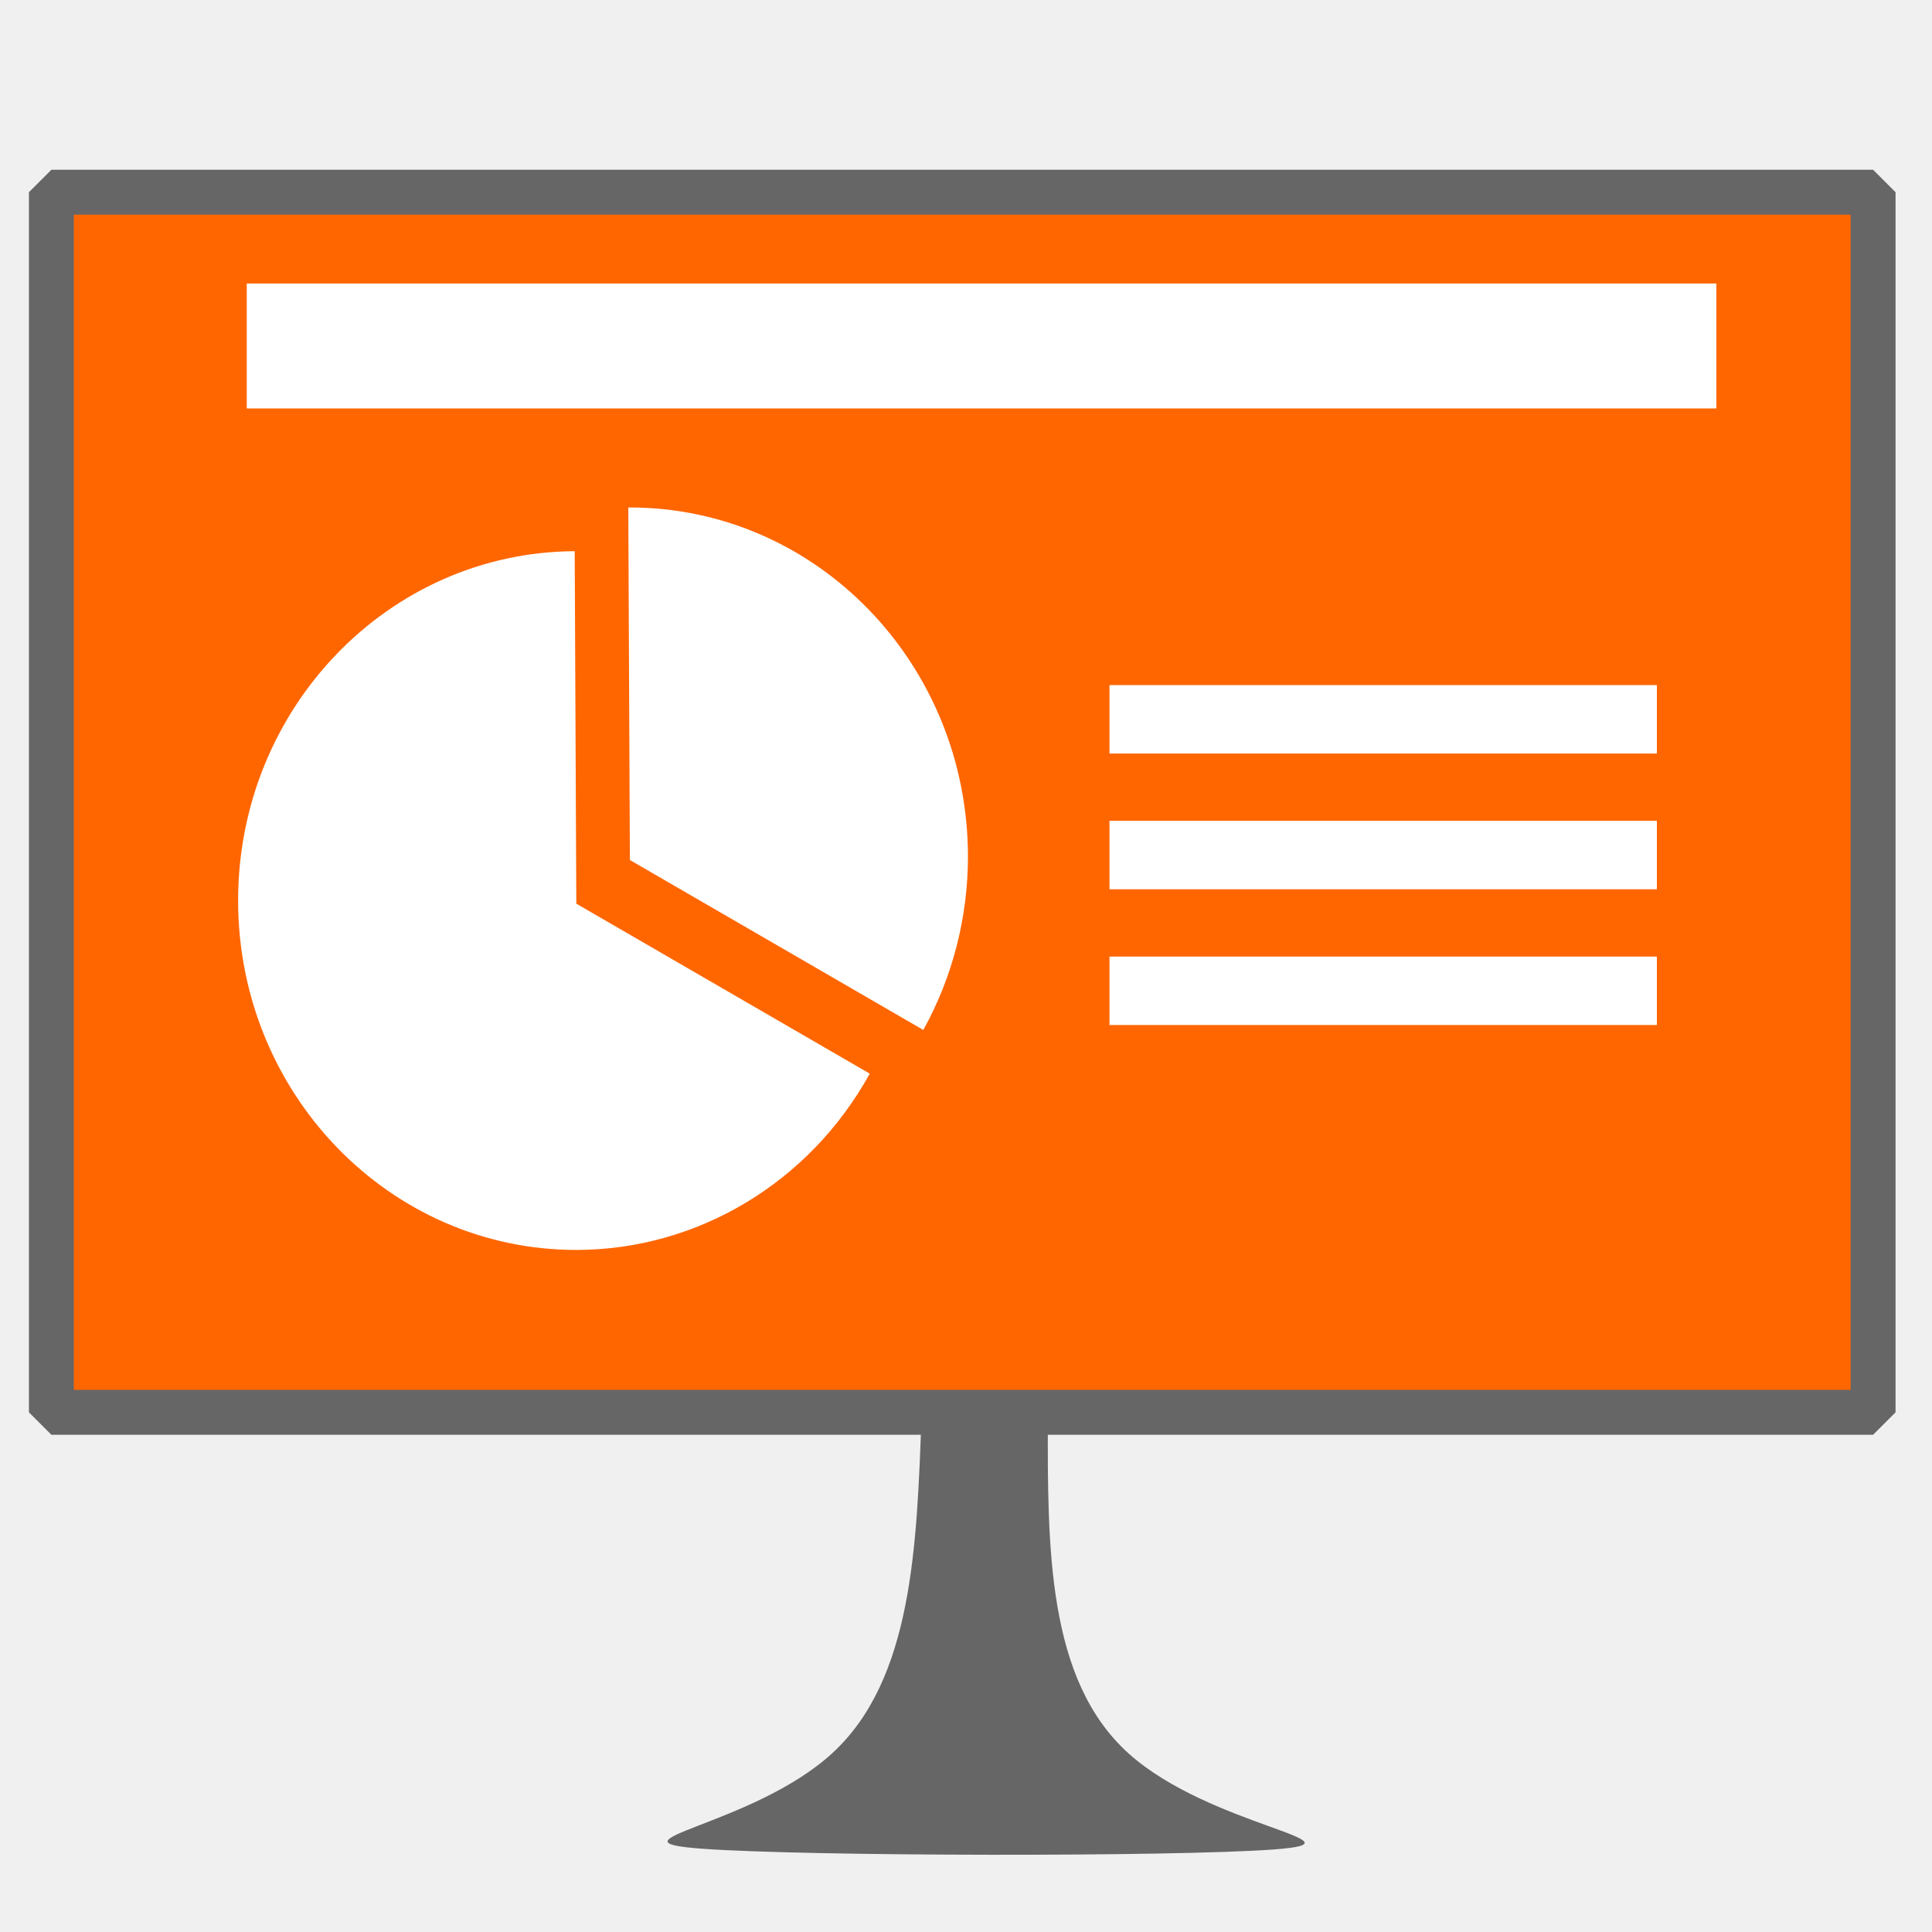
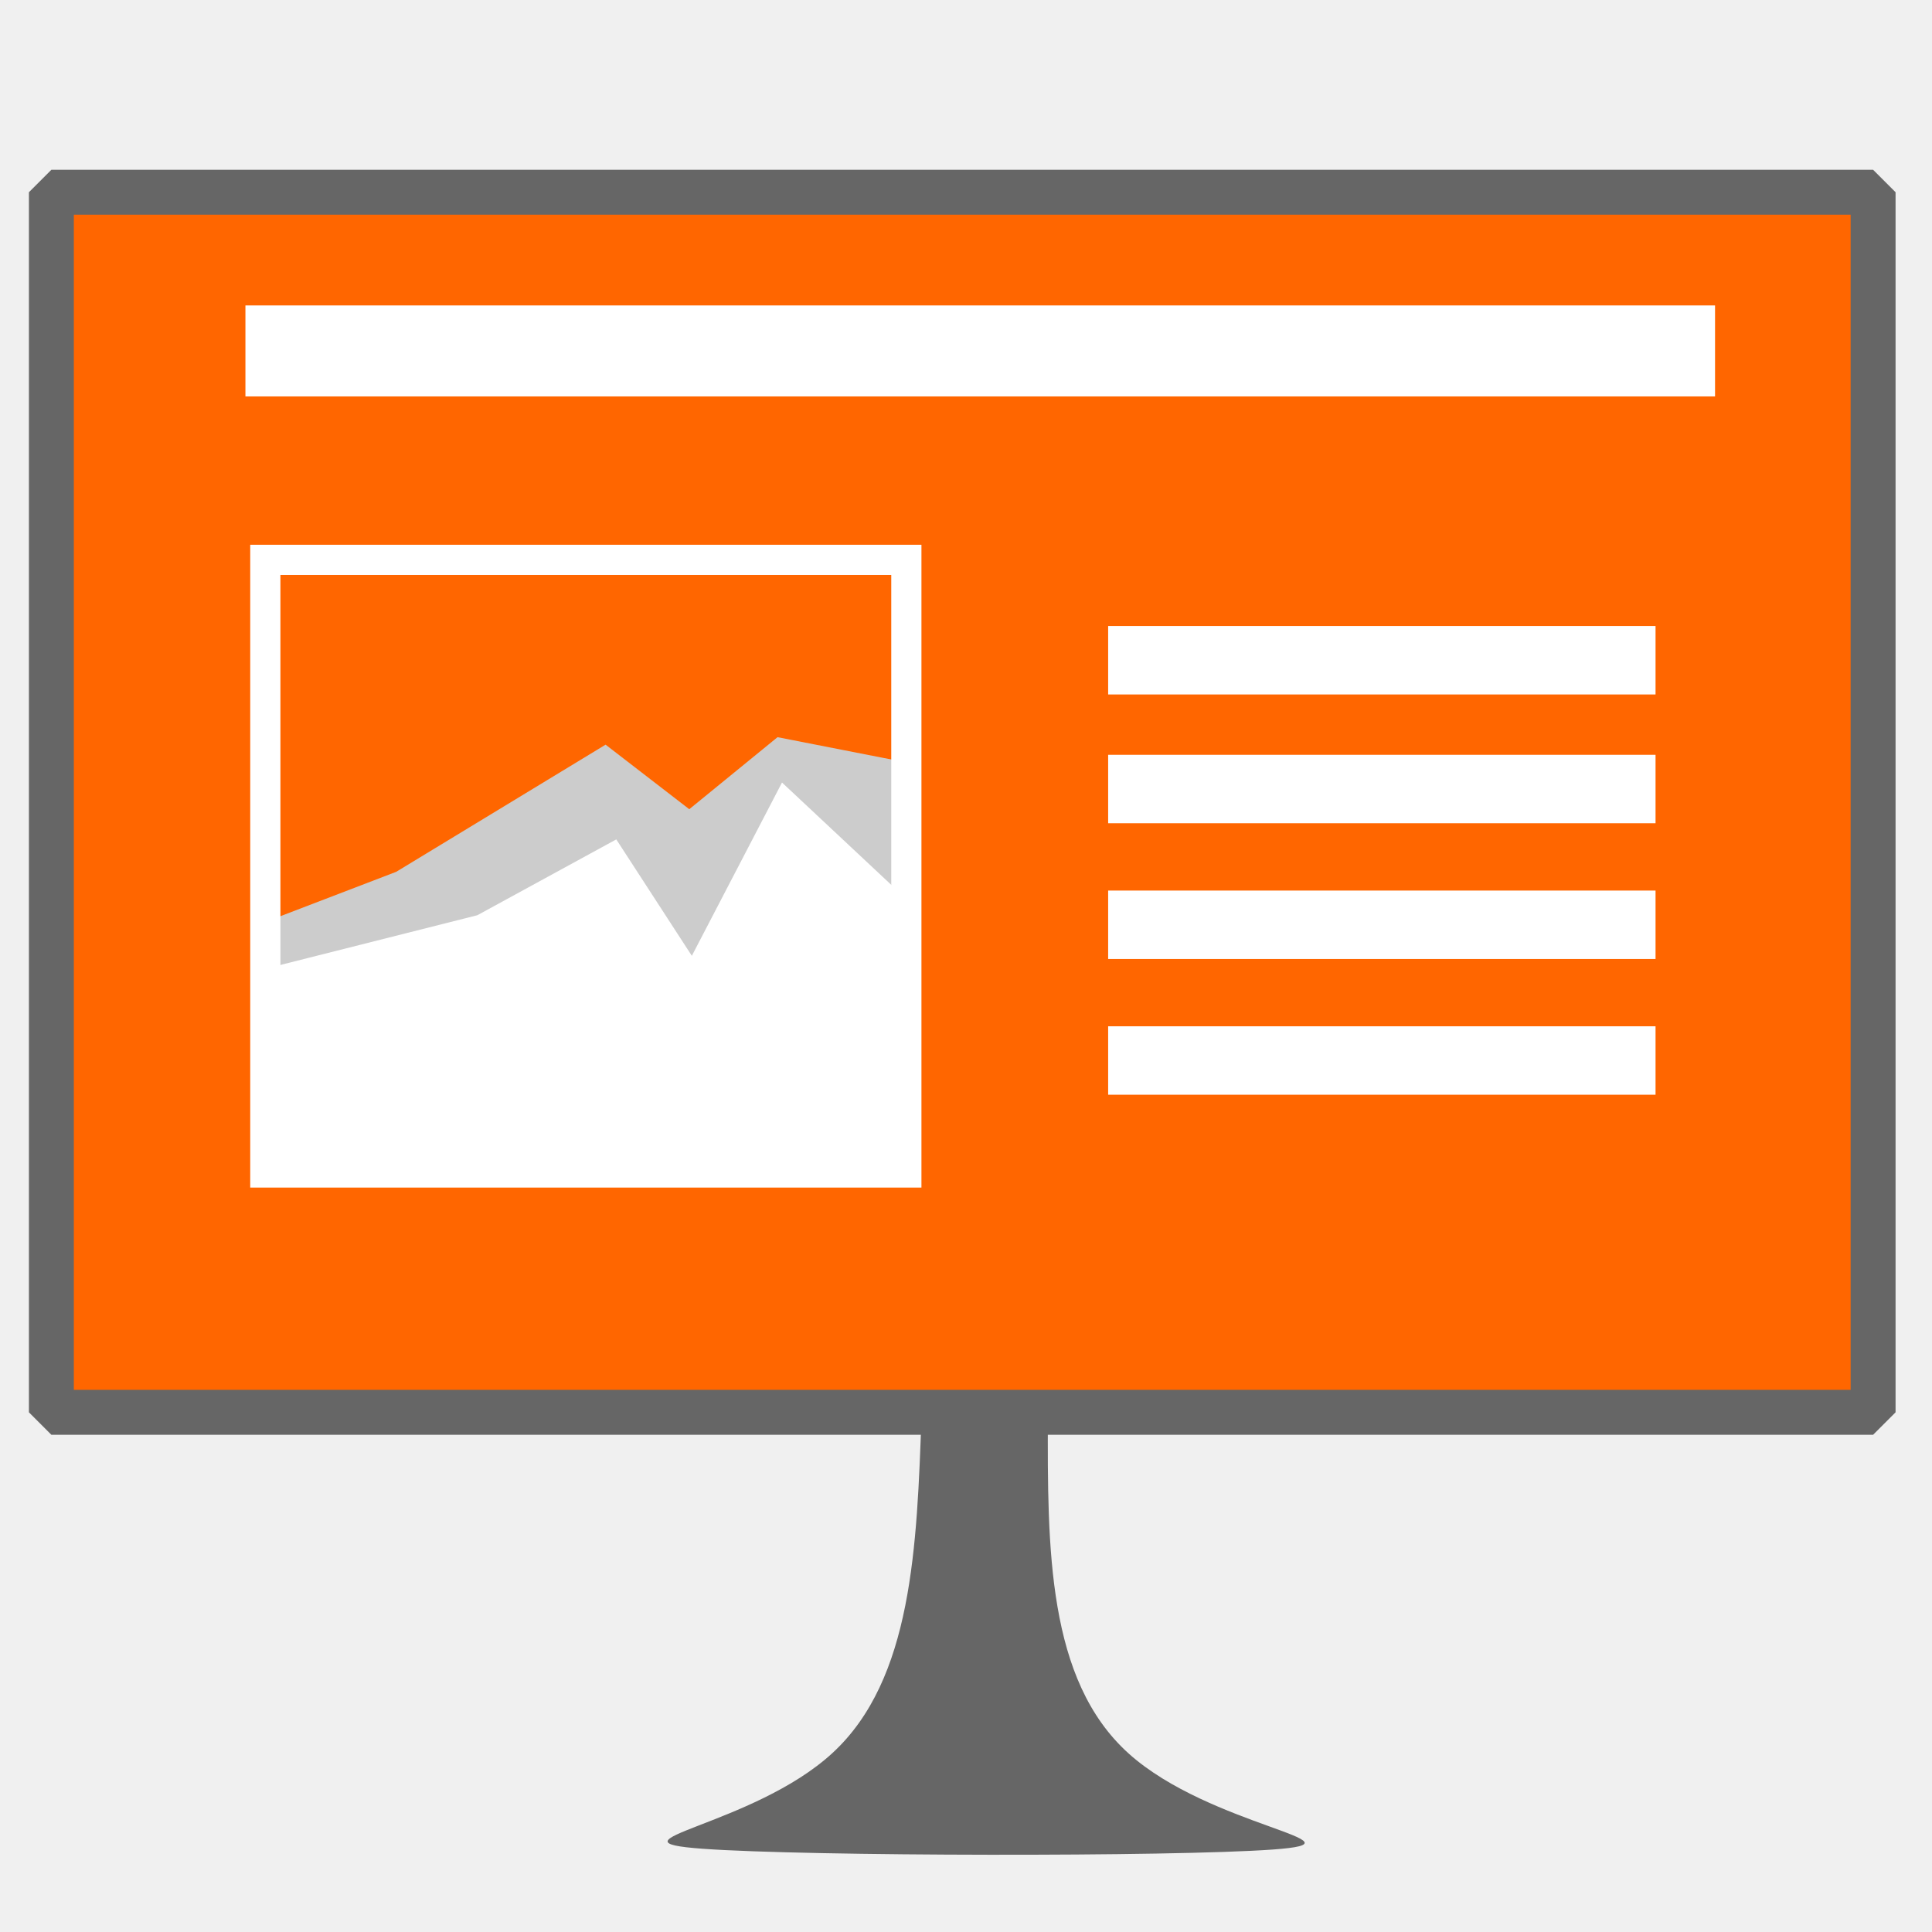
<svg xmlns="http://www.w3.org/2000/svg" width="64px" height="64px" viewBox="0 0 64 64" version="1.1" id="SVGRoot">
  <defs id="defs4485">
    </defs>
  <g id="layer1">
    <rect style="opacity:1;fill:#ff6600;fill-opacity:1;fill-rule:nonzero;stroke:#666666;stroke-width:1.488;stroke-miterlimit:0;stroke-dasharray:none;stroke-dashoffset:0;stroke-opacity:1;paint-order:fill markers stroke" id="rect5044" width="60.347" height="40.417" x="1.702" y="6.368" />
    <path style="fill:#666666;fill-opacity:1;stroke:none;stroke-width:1.933;stroke-linecap:butt;stroke-linejoin:miter;stroke-miterlimit:4;stroke-dasharray:none;stroke-opacity:1" d="m 34.712,46.917 c -0.014,4.365 -0.028,8.732 2.674,11.168 2.702,2.436 8.113,2.939 4.782,3.183 -3.33,0.243 -15.411,0.227 -18.885,-0.025 -3.474,-0.252 1.657,-0.739 4.298,-3.176 2.641,-2.437 2.794,-6.826 2.947,-11.212" id="path5056" />
-     <path style="opacity:1;fill:#ffffff;fill-opacity:1;fill-rule:nonzero;stroke:none;stroke-width:1.006;stroke-miterlimit:0;stroke-dasharray:none;stroke-dashoffset:0;stroke-opacity:1;paint-order:fill markers stroke" d="M 19.038,18.259 A 11.202,11.574 0 0 0 7.888,29.831 11.202,11.574 0 0 0 19.089,41.406 11.202,11.574 0 0 0 28.812,35.566 L 19.091,29.935 Z" id="path5142" />
-     <path style="opacity:1;fill:#ffffff;fill-opacity:1;fill-rule:nonzero;stroke:none;stroke-width:1.006;stroke-miterlimit:0;stroke-dasharray:none;stroke-dashoffset:0;stroke-opacity:1;paint-order:fill markers stroke" d="m 20.813,16.813 0.053,11.676 9.72,5.63 a 11.202,11.574 0 0 0 1.479,-5.735 11.202,11.574 0 0 0 -11.201,-11.573 11.202,11.574 0 0 0 -0.051,0.002 z" id="path5062" />
-     <rect style="opacity:1;fill:#ffffff;fill-opacity:1;fill-rule:nonzero;stroke:none;stroke-width:0.231;stroke-miterlimit:4;stroke-dasharray:none;stroke-dashoffset:0;stroke-opacity:1;paint-order:fill markers stroke" id="rect5144" width="48.683" height="4.139" x="8.174" y="9.391" />
-     <rect style="opacity:1;fill:#ffffff;fill-opacity:1;fill-rule:nonzero;stroke:none;stroke-width:0.211;stroke-miterlimit:4;stroke-dasharray:none;stroke-dashoffset:0;stroke-opacity:1;paint-order:fill markers stroke" id="rect5146" width="18.133" height="2.267" x="36.753" y="22.695" />
-     <rect style="opacity:1;fill:#ffffff;fill-opacity:1;fill-rule:nonzero;stroke:none;stroke-width:0.211;stroke-miterlimit:4;stroke-dasharray:none;stroke-dashoffset:0;stroke-opacity:1;paint-order:fill markers stroke" id="rect5146-5" width="18.133" height="2.267" x="36.753" y="27.191" />
-     <rect style="opacity:1;fill:#ffffff;fill-opacity:1;fill-rule:nonzero;stroke:none;stroke-width:0.211;stroke-miterlimit:4;stroke-dasharray:none;stroke-dashoffset:0;stroke-opacity:1;paint-order:fill markers stroke" id="rect5146-3" width="18.133" height="2.267" x="36.753" y="31.688" />
+     <rect style="opacity:1;fill:#ffffff;fill-opacity:1;fill-rule:nonzero;stroke:none;stroke-width:0.197;stroke-miterlimit:4;stroke-dasharray:none;stroke-dashoffset:0;stroke-opacity:1;paint-order:fill markers stroke" id="rect5144" width="48.683" height="3.014" x="8.13" y="10.118" />
+     <rect style="opacity:1;fill:#ffffff;fill-opacity:1;fill-rule:nonzero;stroke:none;stroke-width:0.211;stroke-miterlimit:4;stroke-dasharray:none;stroke-dashoffset:0;stroke-opacity:1;paint-order:fill markers stroke" id="rect5146" width="18.133" height="2.267" x="36.709" y="25.004" />
+     <rect style="opacity:1;fill:#ffffff;fill-opacity:1;fill-rule:nonzero;stroke:none;stroke-width:0.211;stroke-miterlimit:4;stroke-dasharray:none;stroke-dashoffset:0;stroke-opacity:1;paint-order:fill markers stroke" id="rect5146-5" width="18.133" height="2.267" x="36.709" y="29.501" />
+     <rect style="opacity:1;fill:#ffffff;fill-opacity:1;fill-rule:nonzero;stroke:none;stroke-width:0.211;stroke-miterlimit:4;stroke-dasharray:none;stroke-dashoffset:0;stroke-opacity:1;paint-order:fill markers stroke" id="rect5146-3" width="18.133" height="2.267" x="36.709" y="33.997" />
+     <path style="fill:#cccccc;fill-opacity:1;stroke:none;stroke-width:0.578;stroke-linecap:butt;stroke-linejoin:miter;stroke-miterlimit:4;stroke-dasharray:none;stroke-opacity:1" d="m 8.77,30.549 4.355,-1.669 6.936,-4.212 2.772,2.138 2.924,-2.386 3.897,0.764 0.619,11.093 H 9.039 Z" id="path4543-7" />
+     <path style="fill:#ffffff;fill-opacity:1;stroke:none;stroke-width:0.578;stroke-linecap:butt;stroke-linejoin:miter;stroke-miterlimit:4;stroke-dasharray:none;stroke-opacity:1" d="m 8.708,32.112 7.105,-1.794 4.602,-2.512 2.503,3.857 2.987,-5.741 4.118,3.857 -10e-7,9.06 H 8.789 Z" id="path4543" />
+     <rect style="opacity:1;fill:#ffffff;fill-opacity:1;fill-rule:nonzero;stroke:none;stroke-width:0.211;stroke-miterlimit:4;stroke-dasharray:none;stroke-dashoffset:0;stroke-opacity:1;paint-order:fill markers stroke" id="rect5146-2" width="18.133" height="2.267" x="36.709" y="20.738" />
+     <rect style="opacity:1;fill:none;fill-opacity:1;fill-rule:nonzero;stroke:#ffffff;stroke-width:1;stroke-miterlimit:4;stroke-dasharray:none;stroke-dashoffset:0;stroke-opacity:1;paint-order:fill markers stroke" id="rect4541" width="21.235" height="20.294" x="8.789" y="18.546" />
  </g>
</svg>
